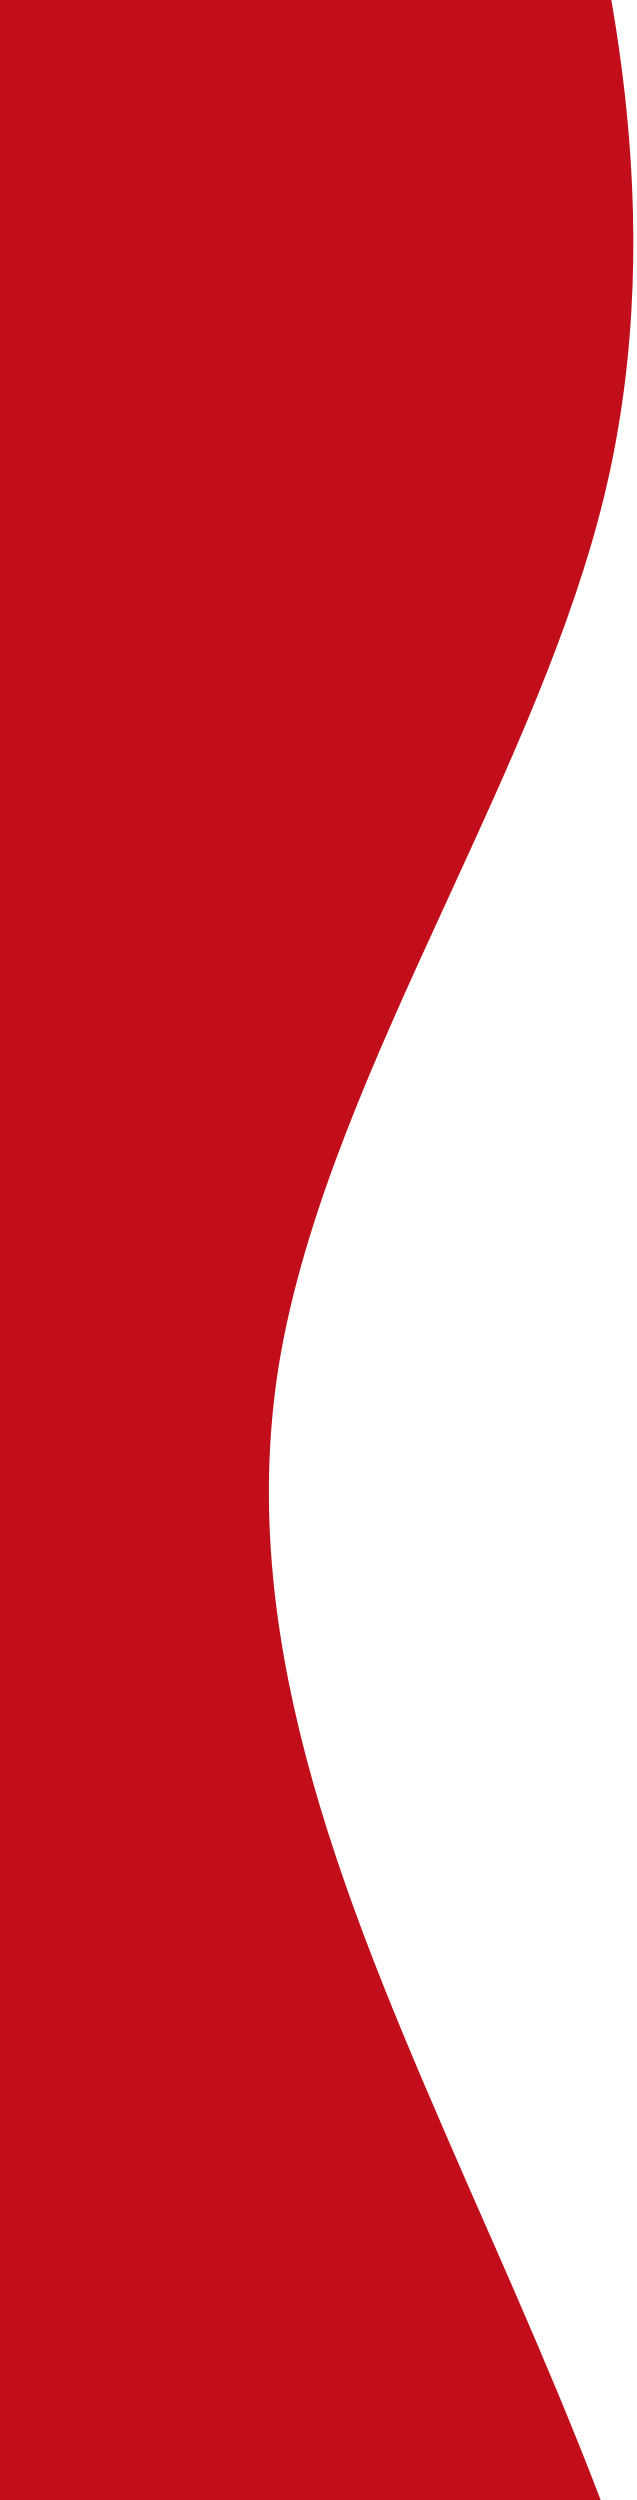
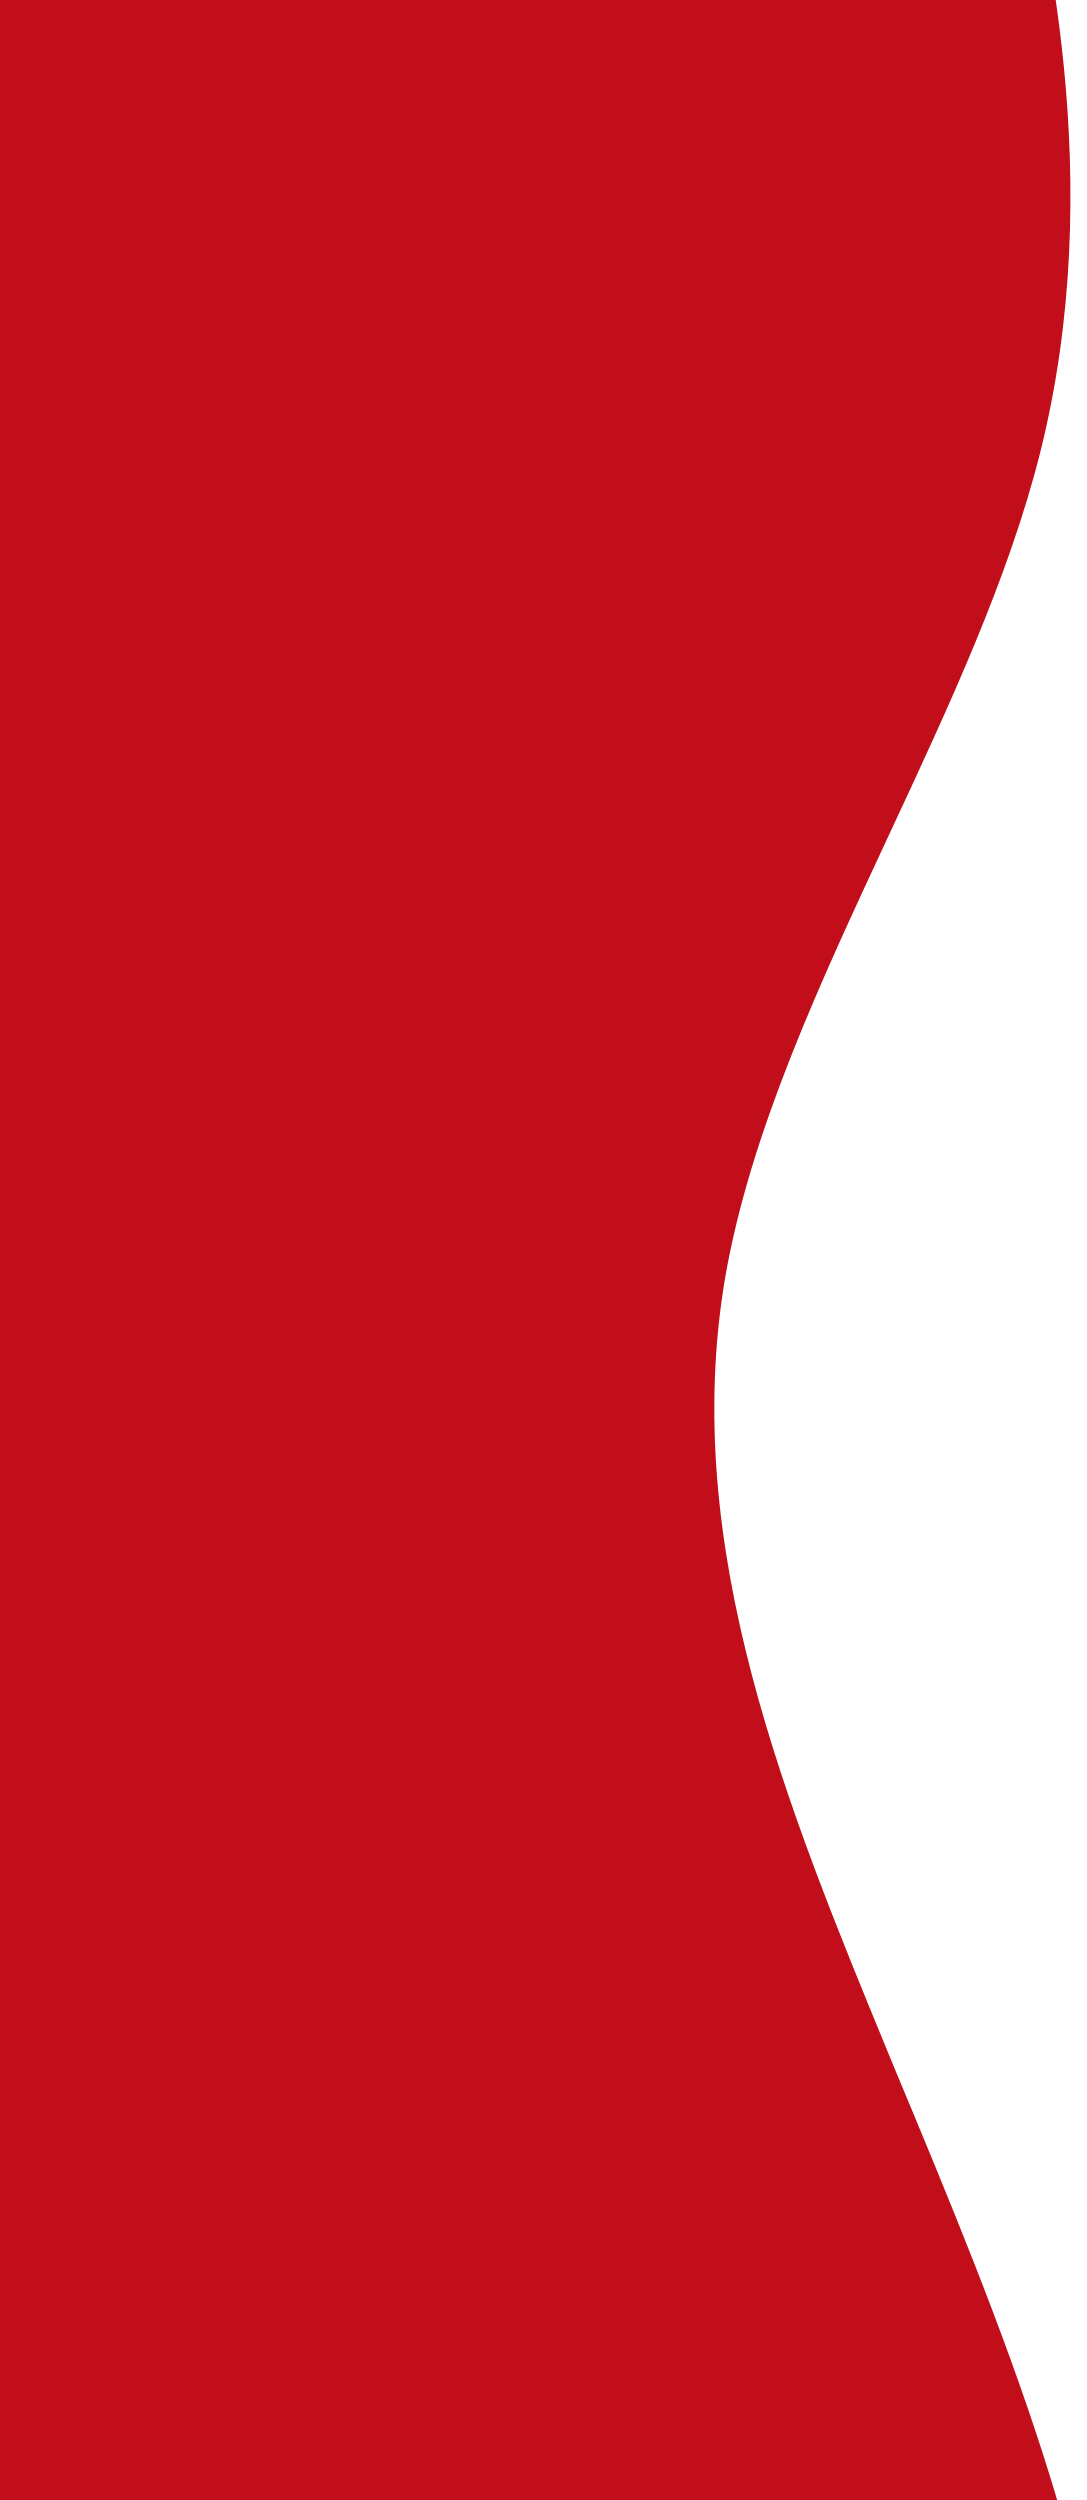
- <svg xmlns="http://www.w3.org/2000/svg" width="120" height="471" viewBox="0 0 120 471" fill="none">
-   <path fill-rule="evenodd" clip-rule="evenodd" d="M99.824 -64.052L106.546 -38.212L106.718 -37.549C113.498 -11.496 126.832 39.746 113.865 93.335C107.825 118.296 96.127 143.762 84.43 169.228C70.799 198.901 57.169 228.575 52.489 257.45C44.086 310.687 66.132 361.209 88.177 411.73L88.671 412.861C111.109 463.739 133.548 514.617 135.922 567.285C138.527 619.933 121.066 674.37 112.336 701.589L103.606 728.807L63.707 732.367L63.707 732.365L-153.737 751.764L-153.738 751.761L-192.317 755.203L-207.665 730.133C-223.013 705.062 -253.709 654.92 -260.829 602.676C-268.219 550.455 -252.032 496.131 -235.846 441.808L-235.492 440.601C-219.692 386.703 -203.892 332.806 -223.87 282.1C-234.848 254.622 -256.342 228.082 -277.836 201.542C-296.282 178.765 -314.729 155.989 -326.528 132.619C-351.858 82.447 -346.284 29.518 -343.449 2.607L-343.377 1.922L-340.568 -24.768L-215.638 -35.913L-215.638 -35.911L-5.068 -54.696L-5.068 -54.694L99.824 -64.052Z" fill="#C20E1A" />
+ <svg xmlns="http://www.w3.org/2000/svg" width="170" height="391" viewBox="0 0 170 391" fill="none">
+   <path fill-rule="evenodd" clip-rule="evenodd" d="M153.353 -54.101L158.316 -33.547L158.443 -33.02C163.449 -12.296 173.294 28.464 162.689 70.753C157.749 90.451 148.41 110.478 139.071 130.505C128.19 153.841 117.308 177.176 113.385 199.992C106.329 242.06 122.947 282.358 139.565 322.656L139.937 323.558C156.857 364.144 173.777 404.729 175.096 446.481C176.594 488.22 162.491 531.125 155.439 552.578L148.388 574.031L117.364 576.35L117.364 576.349L-51.71 588.992L-51.71 588.99L-81.707 591.233L-93.378 571.181C-105.048 551.128 -128.389 511.023 -133.397 469.546C-138.616 428.086 -125.503 385.255 -112.39 342.424L-112.104 341.472C-99.296 298.974 -86.487 256.475 -101.498 216.057C-109.75 194.152 -126.179 172.858 -142.608 151.565C-156.707 133.29 -170.807 115.016 -179.738 96.355C-198.911 56.293 -194.054 14.434 -191.584 -6.849L-191.521 -7.39L-189.074 -28.499L-91.935 -35.762L-91.934 -35.761L71.794 -48.004L71.794 -48.002L153.353 -54.101Z" fill="#C20E1A" />
</svg>
